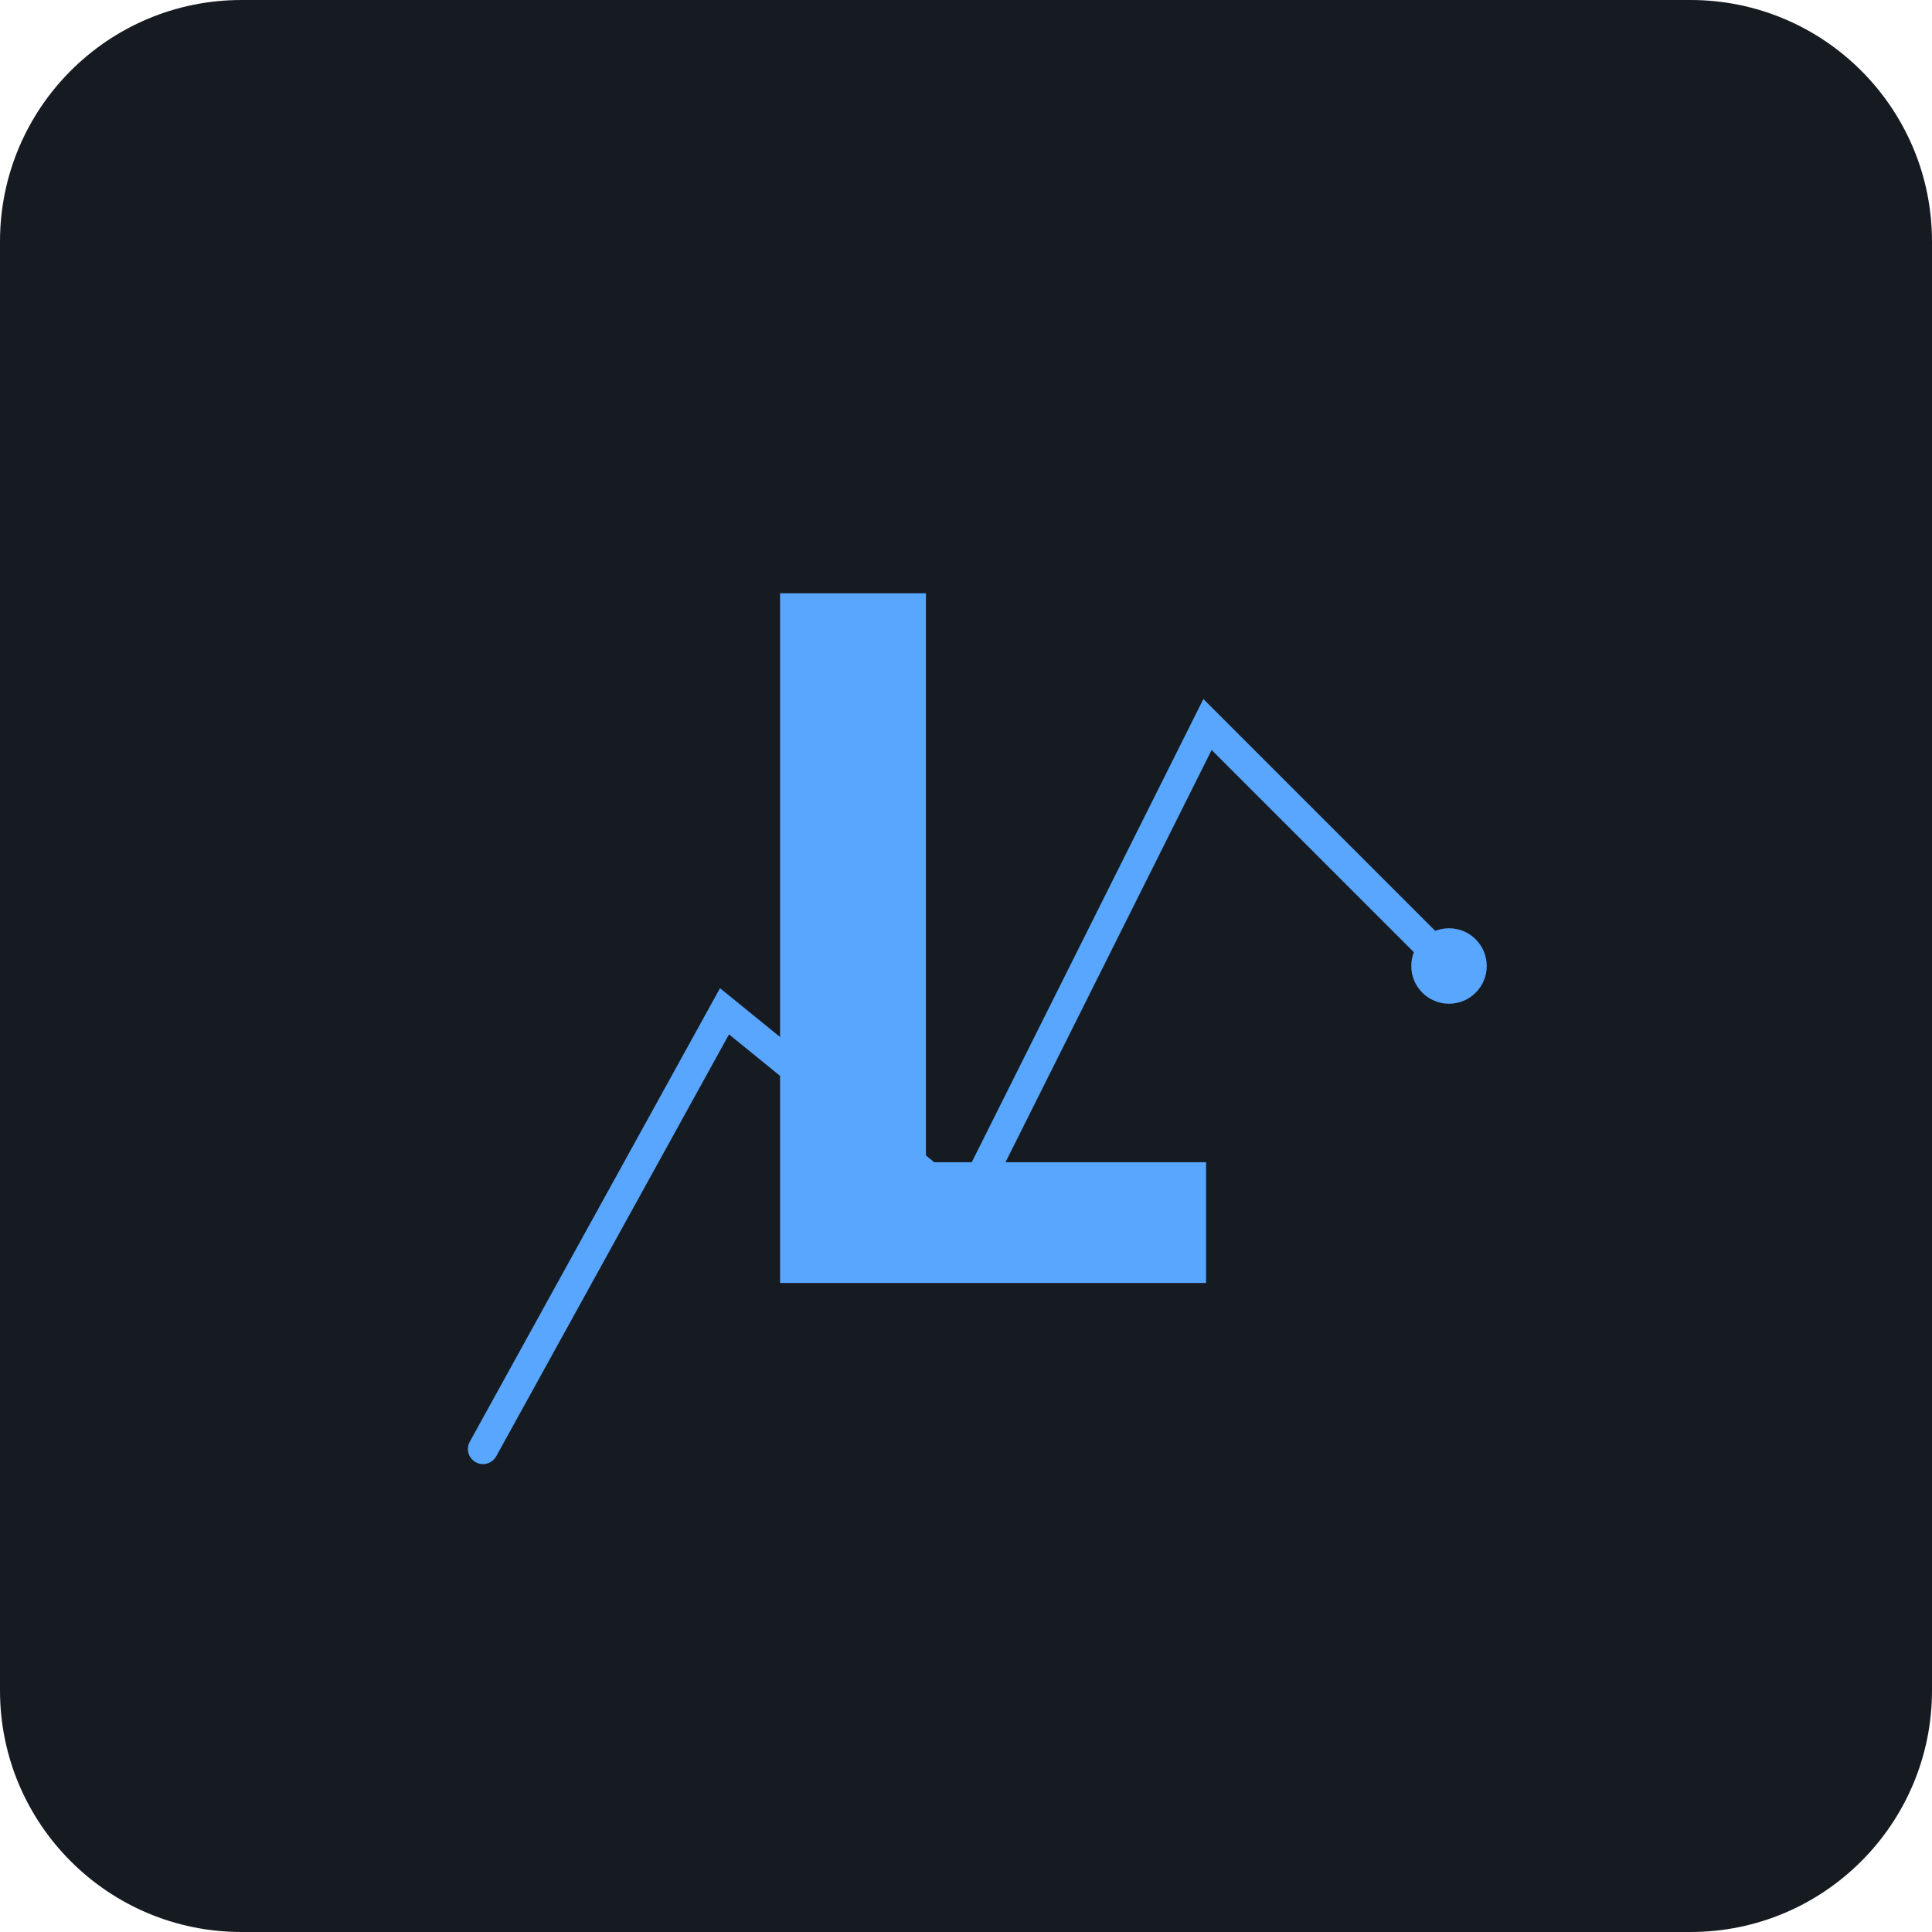
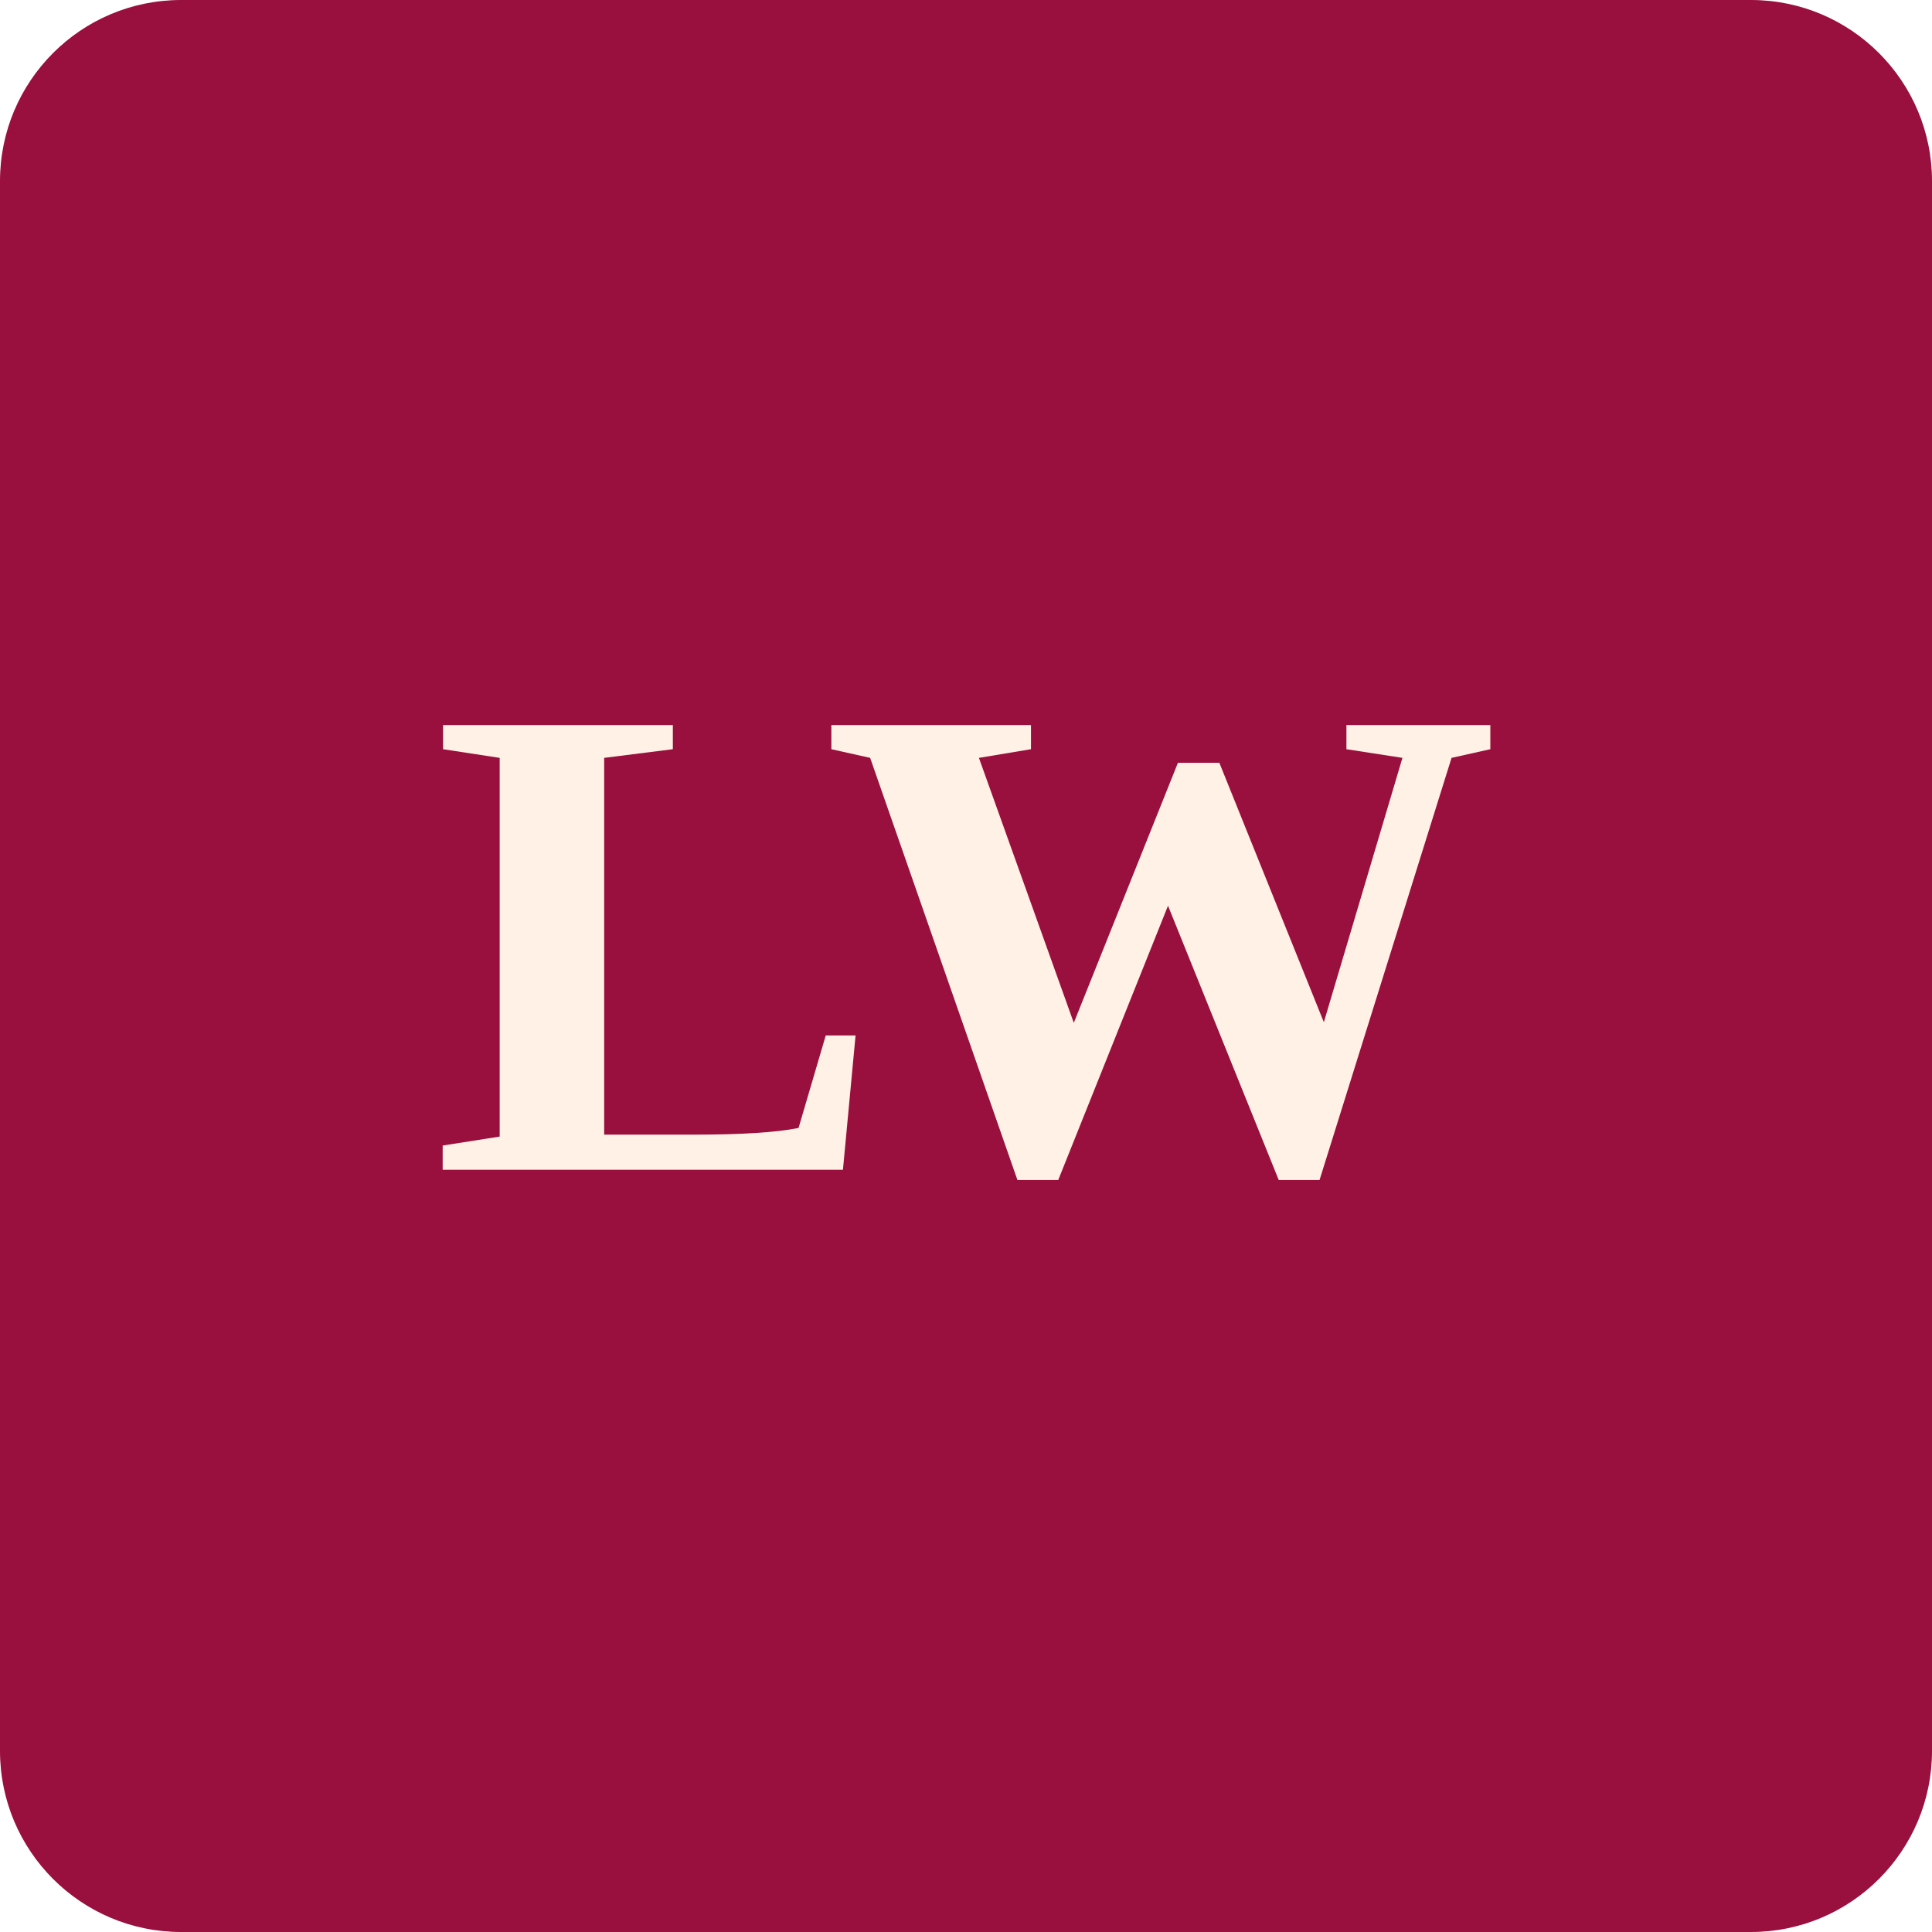
- <svg xmlns="http://www.w3.org/2000/svg" width="512" height="512" viewBox="0 0 512 512">
-   <rect width="512" height="512" rx="64" fill="#161b22" />
-   <text x="256" y="340" text-anchor="middle" font-family="system-ui,sans-serif" font-size="256" font-weight="700" fill="#58a6ff">L</text>
-   <path d="M128 384 L192 268 L256 320 L320 192 L384 256" stroke="#58a6ff" stroke-width="8" fill="none" stroke-linecap="round" />
-   <circle cx="384" cy="256" r="10" fill="#58a6ff" />
+ <svg xmlns="http://www.w3.org/2000/svg" viewBox="0 0 512 512">
+   <rect width="512" height="512" rx="48" fill="#990F3D" />
+   <text x="256" y="310" font-family="Georgia,'Times New Roman',serif" font-size="180" font-weight="700" fill="#FFF1E5" text-anchor="middle">LW</text>
</svg>
